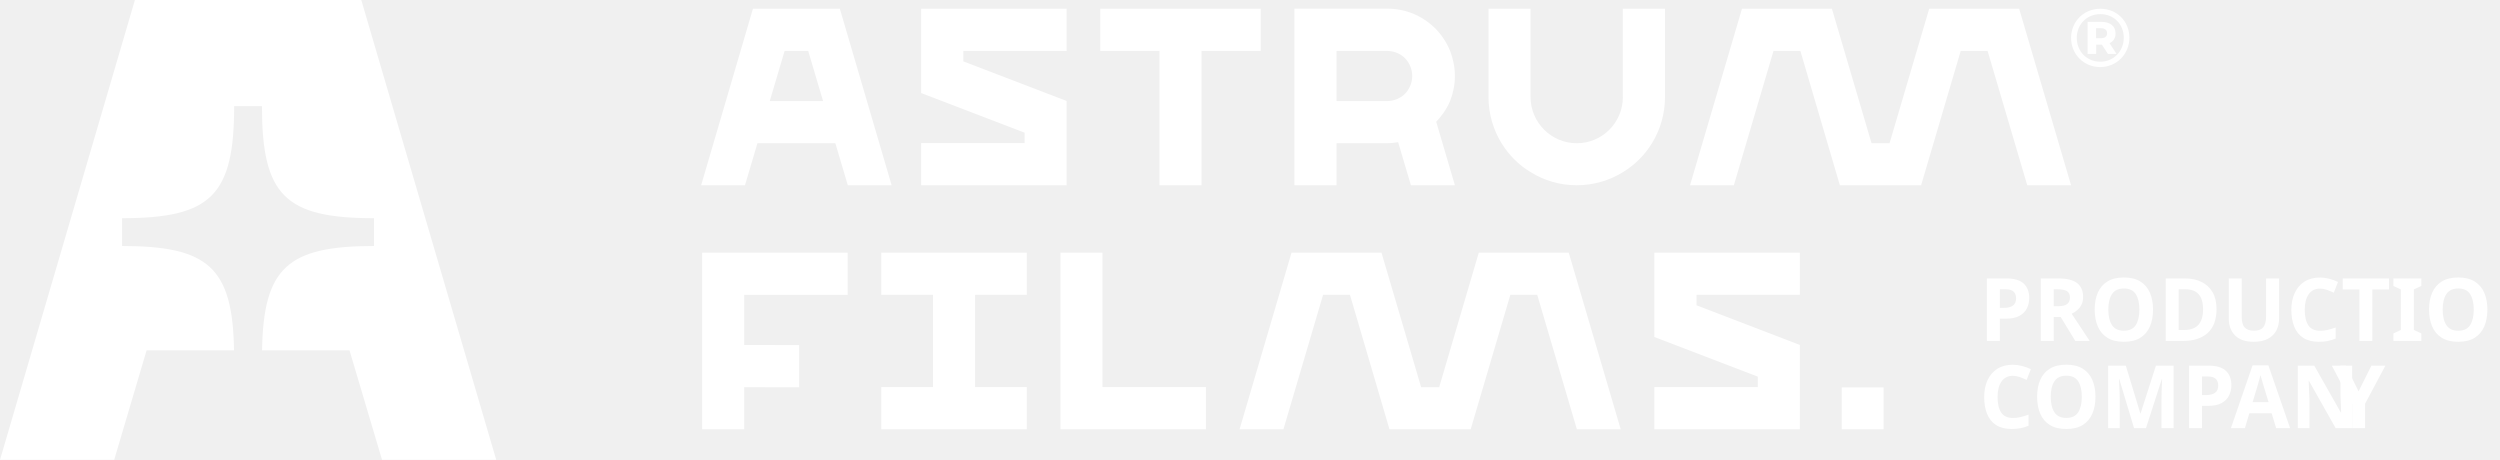
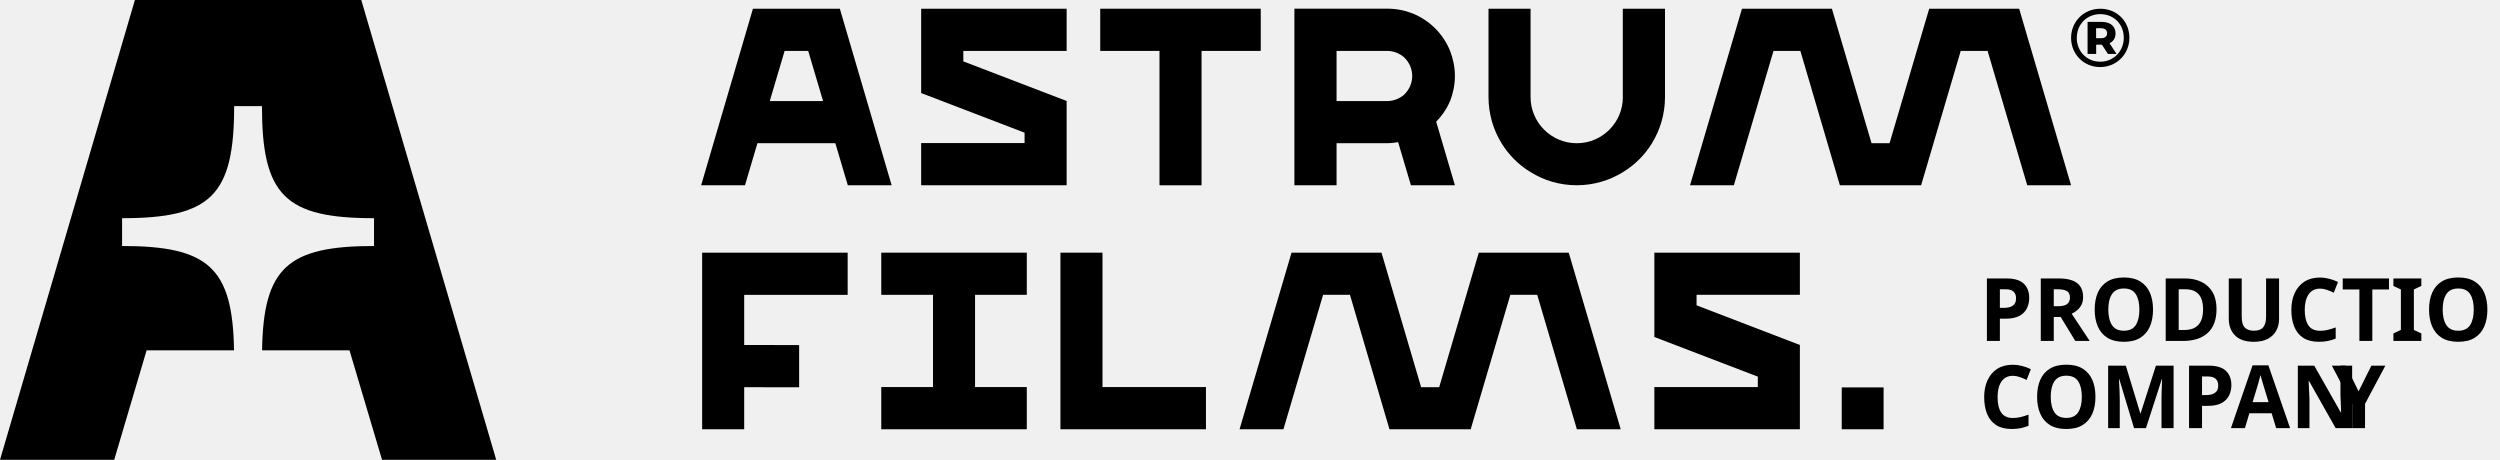
<svg xmlns="http://www.w3.org/2000/svg" id="Layer_1" viewBox="0 0 645.63 118.75">
  <defs>
-     <style>.cls-1{font-family:SpaceGrotesk-Bold, 'Space Grotesk';font-size:22.61px;font-variation-settings:'wght' 700;font-weight:700;}.cls-1,.cls-2{fill:#fff;}.cls-3{letter-spacing:0em;}.cls-2{stroke-width:0px;}</style>
+     <style>.cls-1{font-family:SpaceGrotesk-Bold, 'Space Grotesk';font-size:22.61px;font-variation-settings:'wght' 700;font-weight:700;}.cls-1,.cls-2{fill:#000;}.cls-3{letter-spacing:0em;}.cls-2{stroke-width:0px;}</style>
  </defs>
  <text class="cls-1" transform="translate(511.13 88.05) scale(.98 1)">
    <tspan x="0" y="0">PRODUCTION</tspan>
    <tspan x="0" y="22.52">COMPAN</tspan>
    <tspan class="cls-3" x="92.93" y="22.52">Y</tspan>
  </text>
  <polygon class="cls-2" points="427.24 87.03 453.96 97.27 453.96 99.96 427.24 99.96 427.24 110.86 464.82 110.86 464.82 89.09 438.14 78.85 438.14 76.14 464.82 76.14 464.82 65.25 427.24 65.25 427.24 87.03" />
  <polygon class="cls-2" points="381.9 65.25 371.67 100 367.01 100 356.77 65.25 333.54 65.25 320.12 110.86 331.45 110.86 341.69 76.14 348.63 76.14 358.83 110.86 379.81 110.86 390.05 76.14 396.99 76.14 407.23 110.86 418.55 110.86 405.13 65.25 381.9 65.25" />
  <polygon class="cls-2" points="265.17 76.14 265.17 65.25 227.59 65.25 227.59 76.14 240.95 76.14 240.95 99.96 227.59 99.96 227.59 110.86 265.17 110.86 265.17 99.96 251.81 99.96 251.81 76.14 265.17 76.14" />
  <polygon class="cls-2" points="284.72 65.25 273.86 65.25 273.86 110.86 311.44 110.86 311.44 99.96 284.72 99.96 284.72 65.25" />
  <polygon class="cls-2" points="218.91 76.15 218.91 65.25 181.33 65.25 181.33 110.86 192.19 110.86 192.19 100 206.38 100.01 206.38 89.11 192.19 89.1 192.19 76.15 218.91 76.15" />
  <rect class="cls-2" x="475.63" y="100.05" width="10.81" height="10.81" />
  <path class="cls-2" d="M542.41,2.26c-4.29,0-7.55,3.33-7.55,7.53,0,4.2,3.26,7.53,7.51,7.53,4.24,0,7.55-3.33,7.55-7.57,0-4.25-3.22-7.49-7.51-7.49ZM542.37,15.93c-3.48,0-6.04-2.69-6.04-6.14,0-3.46,2.56-6.14,6.08-6.14,3.52,0,6.06,2.62,6.06,6.1,0,3.48-2.62,6.19-6.1,6.19Z" />
  <path class="cls-2" d="M546.34,8.59c0-1.79-1.34-2.94-3.61-2.94h-3.61v8.28h2.22v-2.39s1.39,0,1.39,0h.09s1.56,2.39,1.56,2.39h2.22s-1.81-2.77-1.81-2.77c1-.47,1.56-1.34,1.56-2.56ZM542.58,9.87h-1.26s0-2.58,0-2.58h1.26c1,0,1.58.47,1.58,1.3s-.58,1.28-1.58,1.28Z" />
  <path class="cls-2" d="M419.11,25.05c0,6.59-5.31,11.94-11.9,11.94-6.59,0-11.94-5.35-11.94-11.94V2.25s-10.86,0-10.86,0v22.8c0,4.38,1.24,8.49,3.37,11.94,1.86,3.02,4.42,5.62,7.48,7.44,3.45,2.17,7.52,3.41,11.94,3.41,4.38,0,8.45-1.24,11.9-3.37,3.06-1.86,5.66-4.42,7.52-7.48,2.13-3.45,3.37-7.56,3.37-11.94V2.25s-10.9,0-10.9,0v22.8Z" />
  <polygon class="cls-2" points="284.14 13.15 299.44 13.15 299.44 47.85 310.3 47.85 310.3 13.15 325.59 13.15 325.59 2.25 284.14 2.25 284.14 13.15" />
  <polygon class="cls-2" points="237.89 24.03 264.6 34.27 264.6 36.95 237.89 36.95 237.89 47.85 275.46 47.85 275.46 26.08 248.78 15.85 248.78 13.15 275.46 13.15 275.46 2.25 237.89 2.25 237.89 24.03" />
  <path class="cls-2" d="M194.45,2.25l-13.38,45.6h11.32s3.22-10.86,3.22-10.86h20.12s3.22,10.86,3.22,10.86h11.32s-13.38-45.6-13.38-45.6h-22.45ZM198.79,26.1l3.84-12.95h6.09s3.84,12.95,3.84,12.95h-13.76Z" />
  <polygon class="cls-2" points="498.22 2.25 487.98 36.99 483.33 36.99 473.09 2.25 449.87 2.25 436.45 47.85 447.77 47.85 458.01 13.15 464.95 13.15 475.15 47.85 496.13 47.85 506.36 13.15 513.3 13.15 523.54 47.85 534.86 47.85 521.45 2.25 498.22 2.25" />
  <path class="cls-2" d="M374.49,26.1c.78-2.02,1.24-4.19,1.24-6.48,0-2.29-.47-4.46-1.24-6.48-.89-2.21-2.25-4.19-3.84-5.82-1.67-1.63-3.64-2.95-5.82-3.84-2.06-.81-4.23-1.24-6.51-1.24h-24.04s0,45.6,0,45.6h10.89s0-10.86,0-10.86h13.07c.97,0,1.9-.12,2.83-.27l3.3,11.13h11.36s-4.83-16.4-4.83-16.4c.66-.7,1.29-1.42,1.84-2.23.7-.97,1.28-2.02,1.75-3.14ZM362.85,24.2c-.16.19-.35.35-.54.5-.23.19-.46.31-.7.47-.27.16-.58.31-.85.43-.77.31-1.63.5-2.52.5h-13.07s0-12.95,0-12.95h13.07c.89,0,1.75.19,2.52.5.27.12.58.27.85.43.23.12.47.27.66.47h.04c.19.16.39.31.54.5,1.16,1.2,1.86,2.83,1.86,4.58,0,1.74-.7,3.37-1.86,4.58Z" />
  <path class="cls-2" d="M93.3,0h-58.46L0,118.75h29.49l8.37-28.27h22.58c-.34-21.36-6.63-26.95-28.91-26.95v-7.18c22.98,0,28.94-5.9,28.94-28.94h7.18c0,23.04,5.96,28.94,28.94,28.94v7.18c-22.28,0-28.57,5.59-28.91,26.95h22.58l8.4,28.27h29.49L93.3,0Z" />
</svg>
